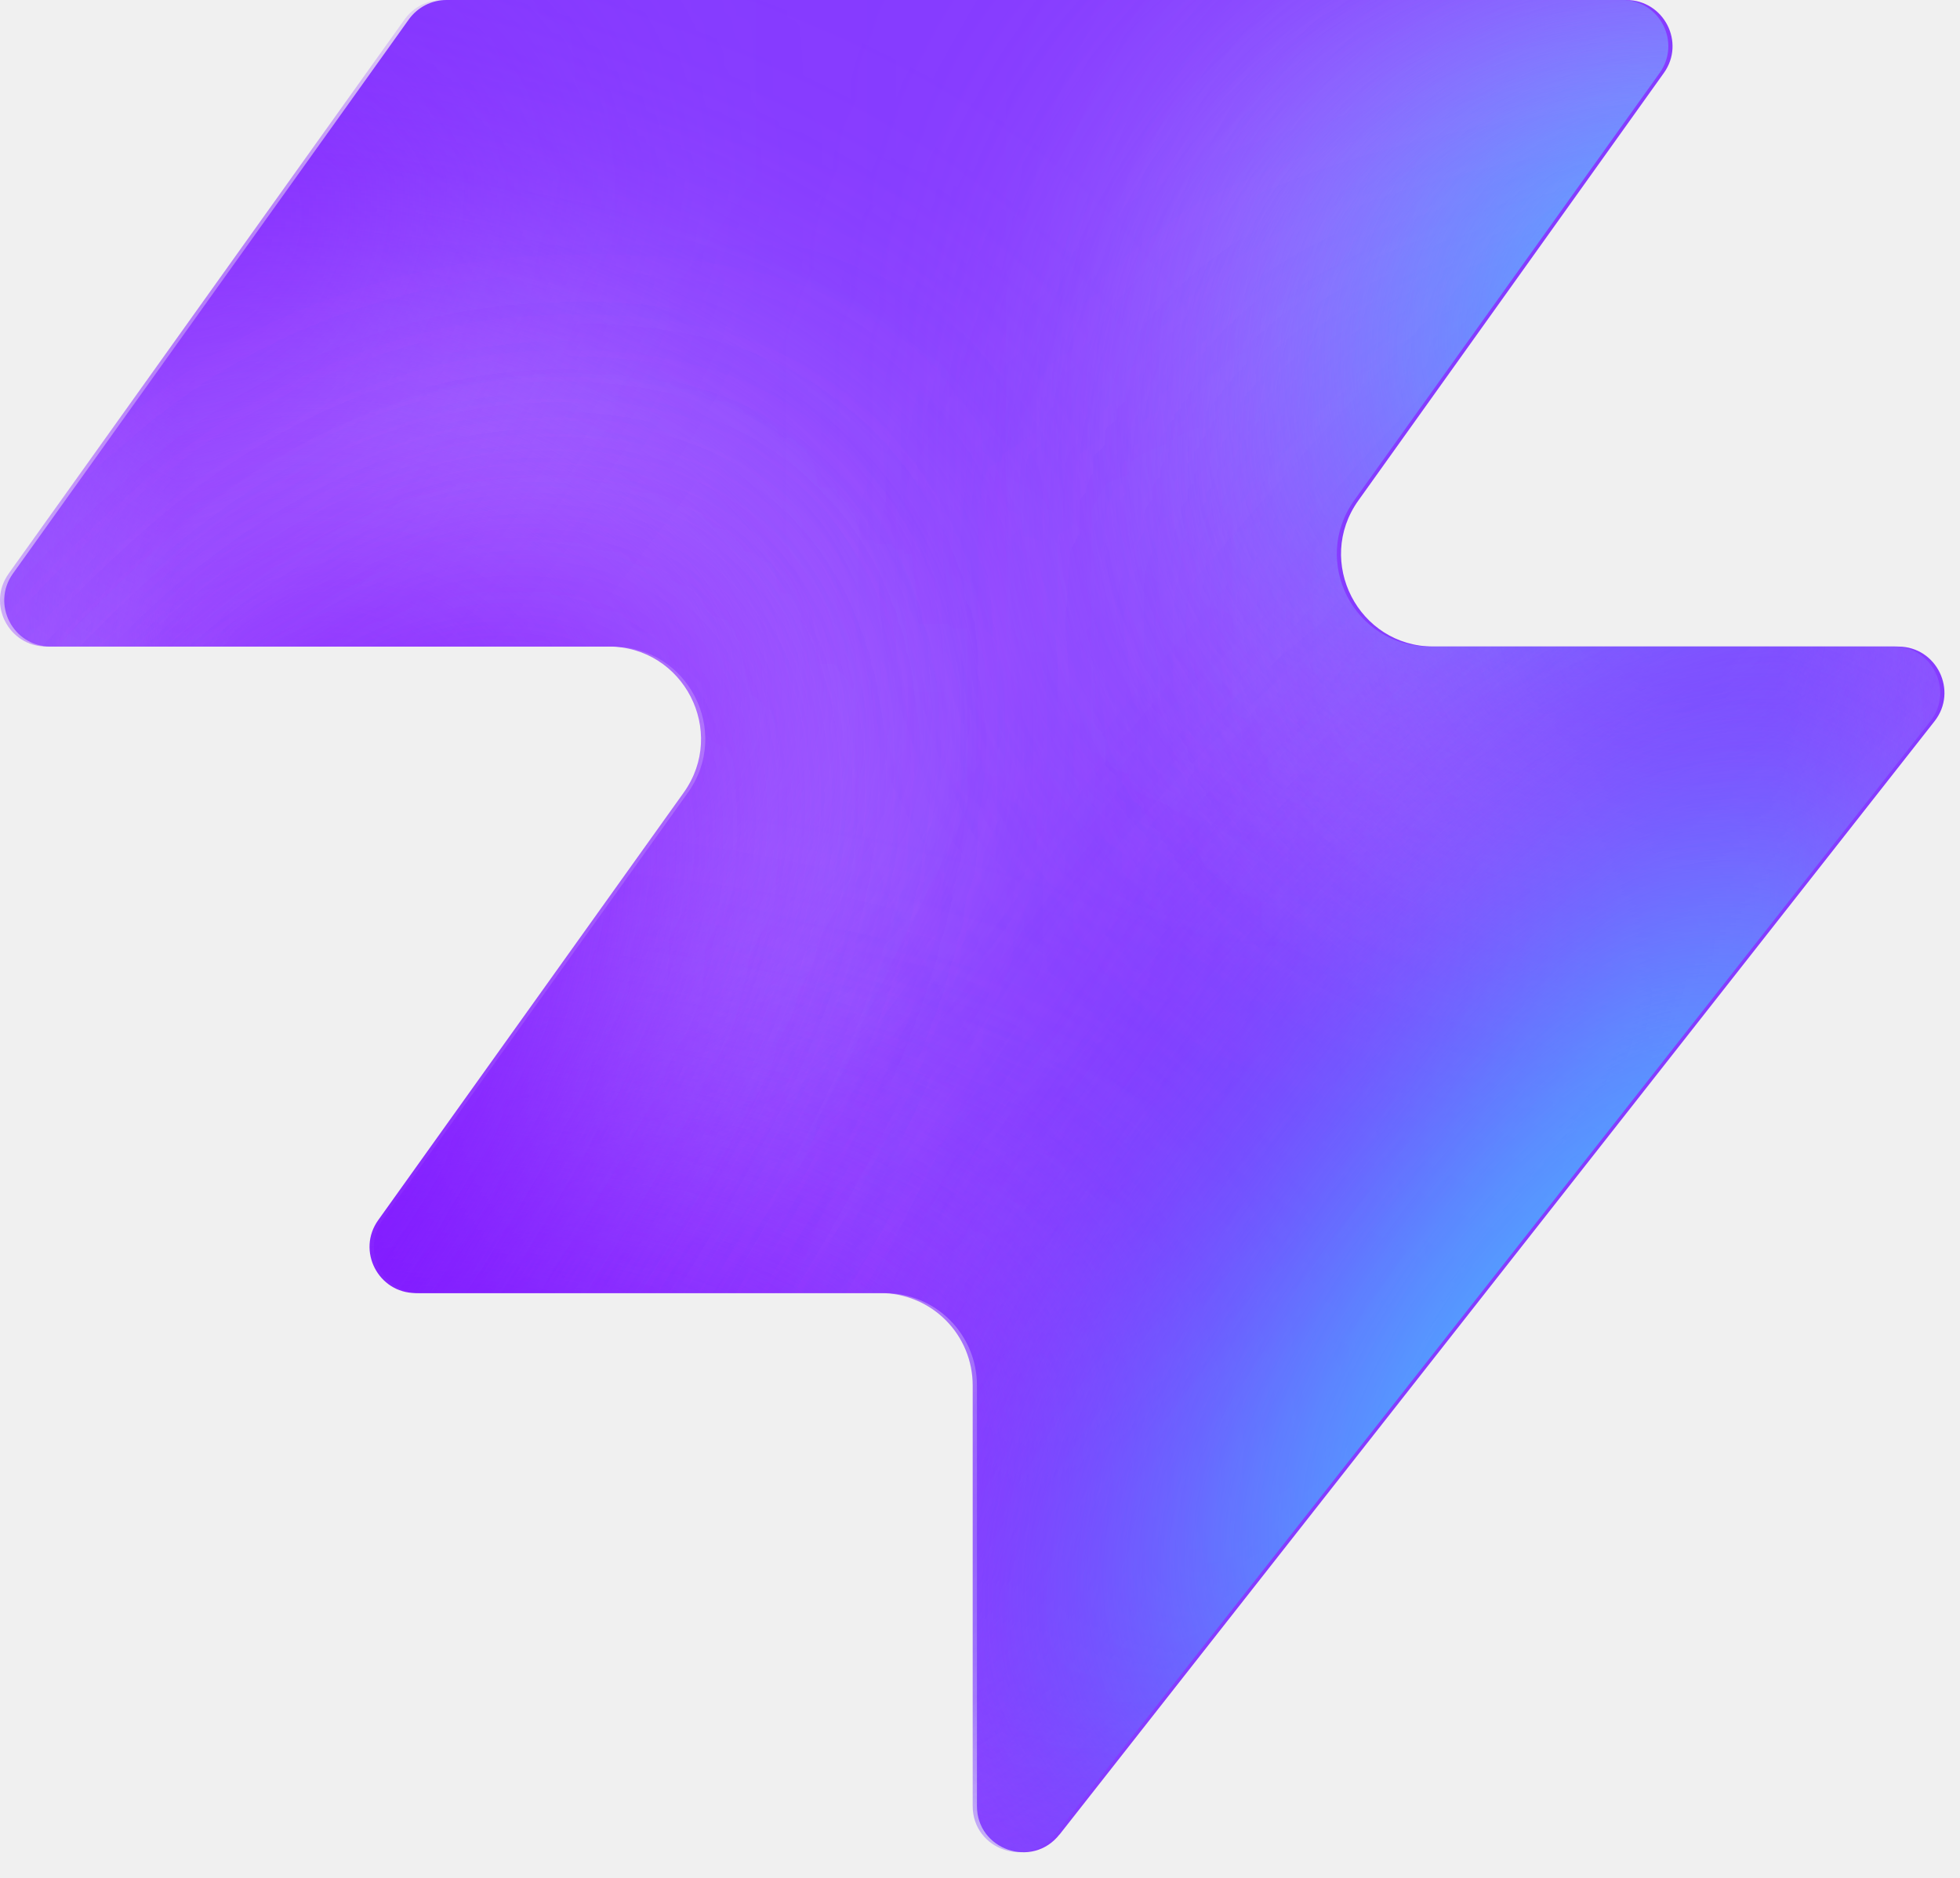
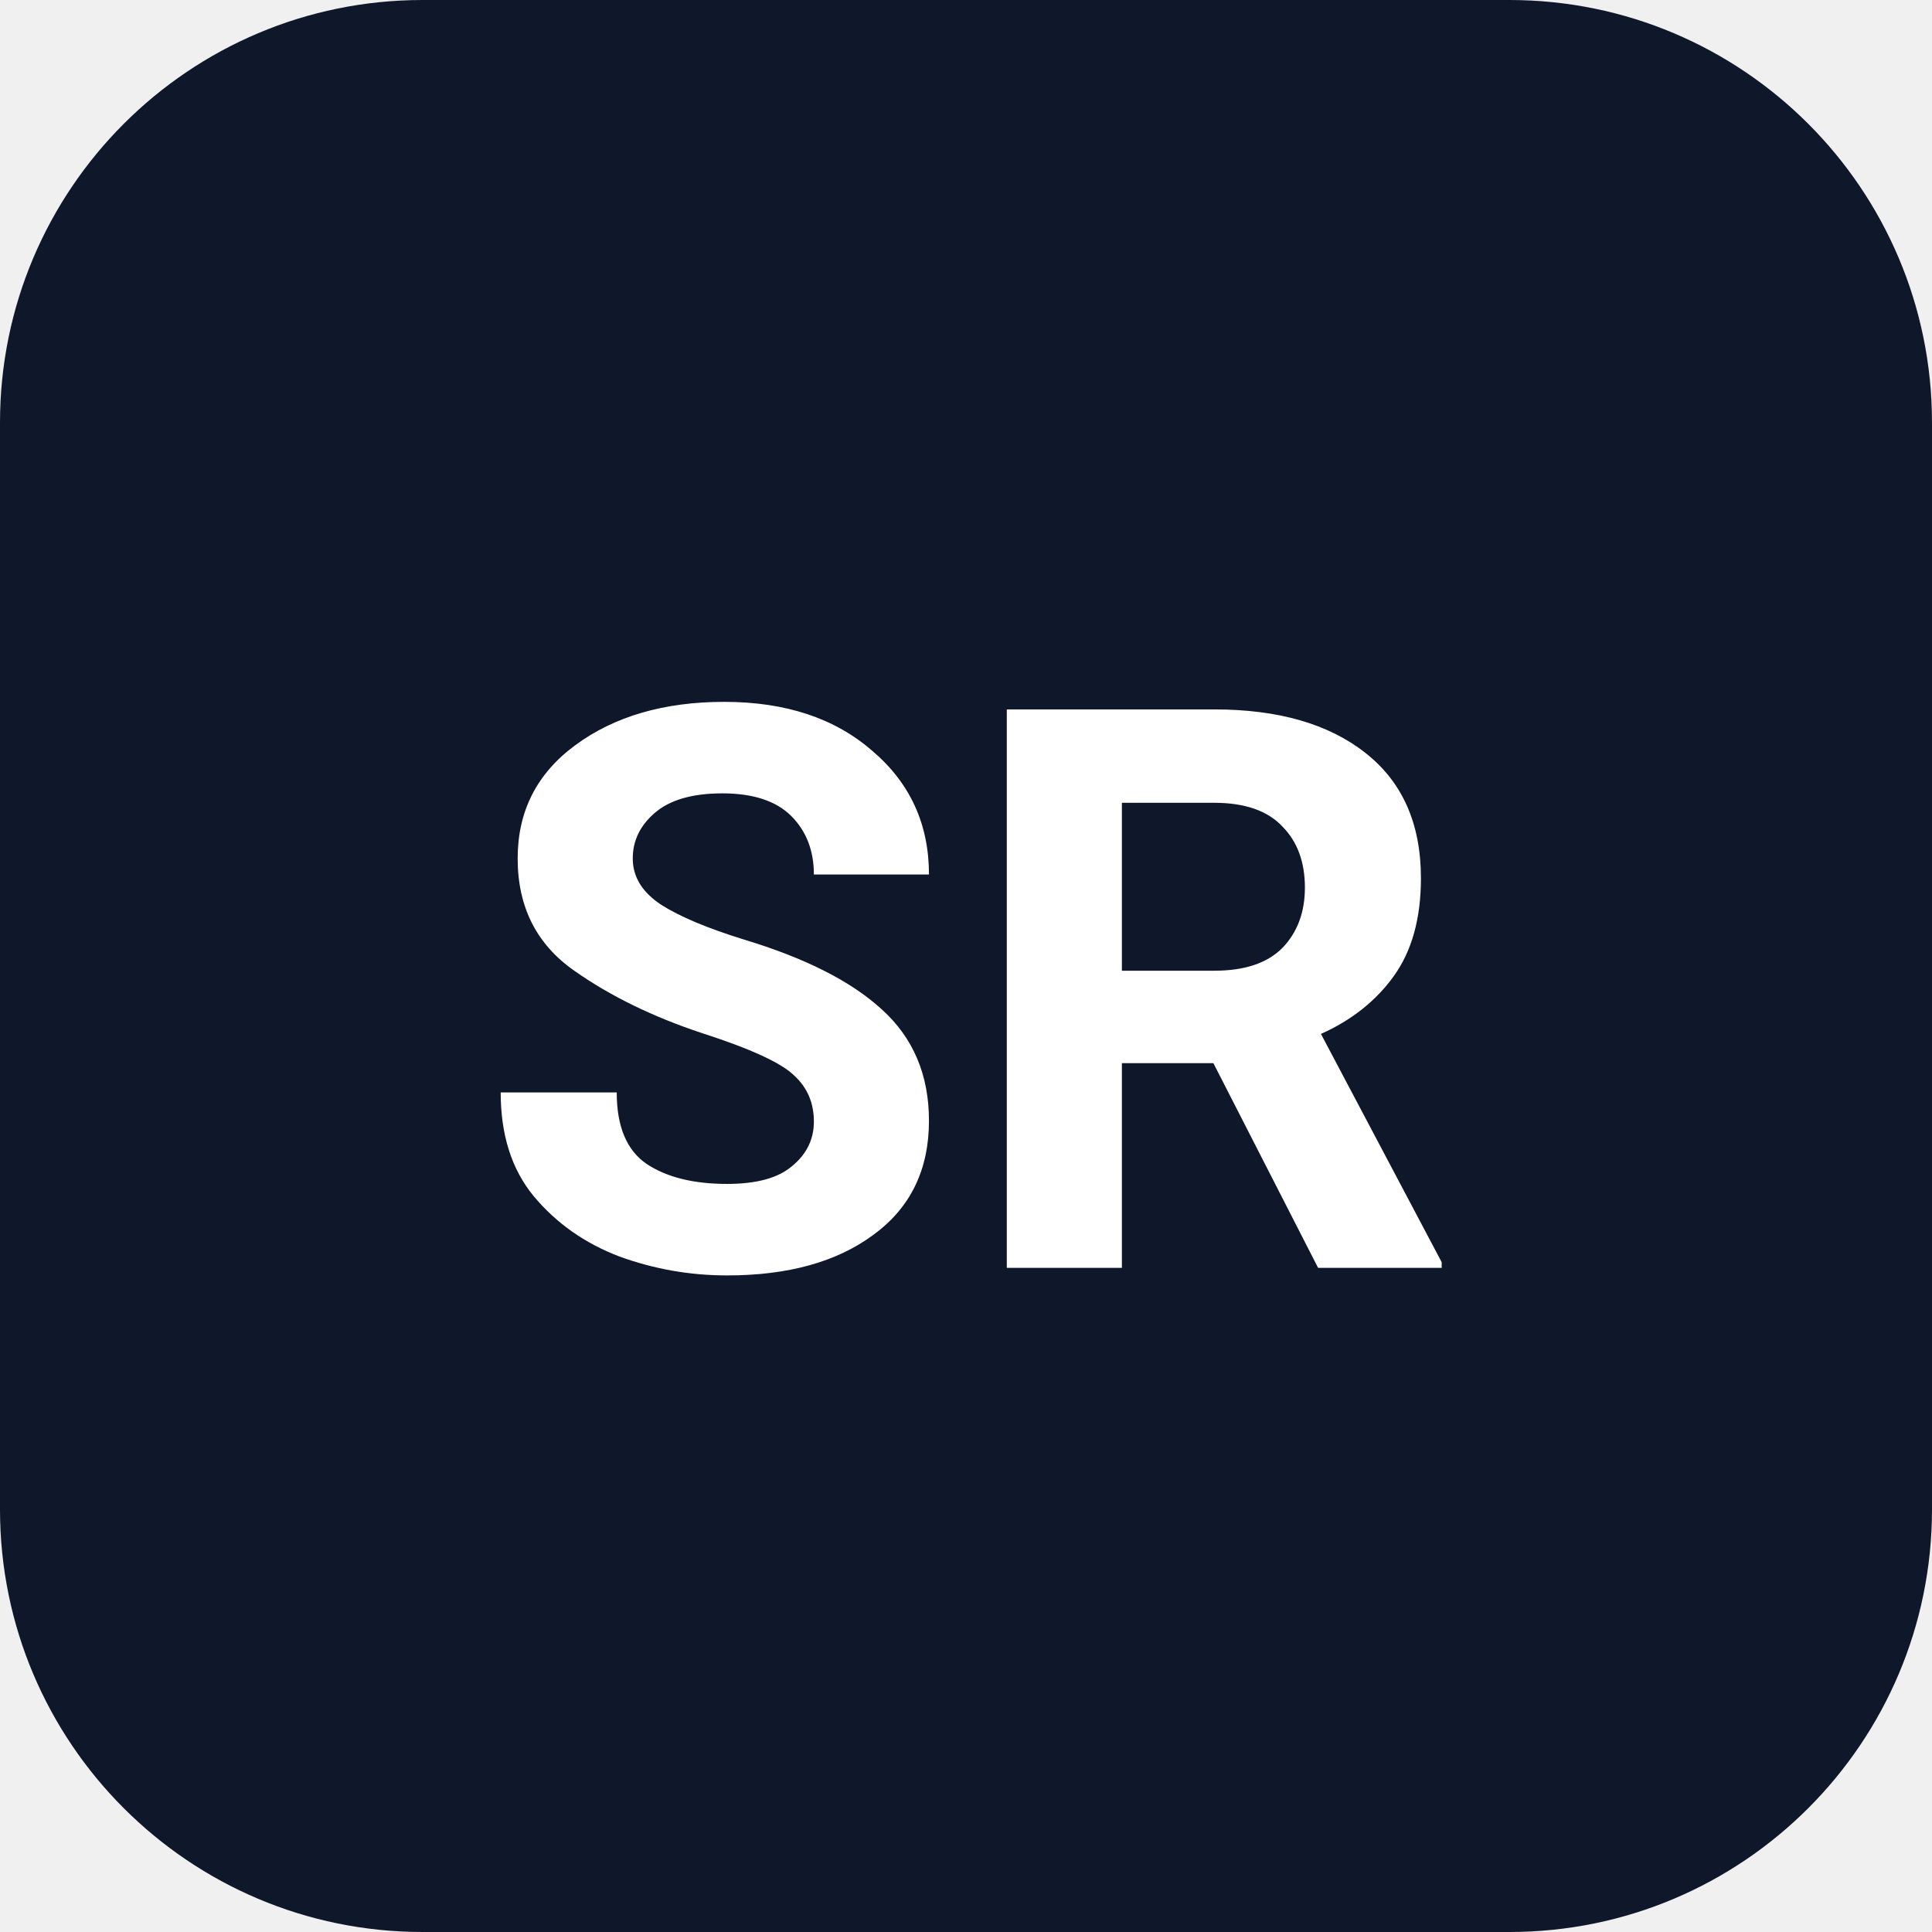
- <svg xmlns="http://www.w3.org/2000/svg" width="48" height="46" fill="none" viewBox="0 0 48 46">
-   <path fill="#863bff" d="M25.946 44.938c-.664.845-2.021.375-2.021-.698V33.937a2.26 2.26 0 0 0-2.262-2.262H10.287c-.92 0-1.456-1.04-.92-1.788l7.48-10.471c1.07-1.497 0-3.578-1.842-3.578H1.237c-.92 0-1.456-1.04-.92-1.788L10.013.474c.214-.297.556-.474.92-.474h28.894c.92 0 1.456 1.04.92 1.788l-7.48 10.471c-1.07 1.498 0 3.579 1.842 3.579h11.377c.943 0 1.473 1.088.89 1.83L25.947 44.94z" style="fill:#863bff;fill:color(display-p3 .525 .23 1);fill-opacity:1" />
-   <mask id="a" width="48" height="46" x="0" y="0" maskUnits="userSpaceOnUse" style="mask-type:alpha">
-     <path fill="#000" d="M25.842 44.938c-.664.844-2.021.375-2.021-.698V33.937a2.26 2.26 0 0 0-2.262-2.262H10.183c-.92 0-1.456-1.04-.92-1.788l7.48-10.471c1.07-1.498 0-3.579-1.842-3.579H1.133c-.92 0-1.456-1.04-.92-1.787L9.91.473c.214-.297.556-.474.92-.474h28.894c.92 0 1.456 1.04.92 1.788l-7.48 10.471c-1.07 1.498 0 3.578 1.842 3.578h11.377c.943 0 1.473 1.088.89 1.832L25.843 44.94z" style="fill:#000;fill-opacity:1" />
-   </mask>
-   <g mask="url(#a)">
-     <g filter="url(#b)">
-       <ellipse cx="5.508" cy="14.704" fill="#ede6ff" rx="5.508" ry="14.704" style="fill:#ede6ff;fill:color(display-p3 .927 .903 1);fill-opacity:1" transform="matrix(.00324 1 1 -.00324 -4.47 31.516)" />
-     </g>
-     <g filter="url(#c)">
-       <ellipse cx="10.399" cy="29.851" fill="#ede6ff" rx="10.399" ry="29.851" style="fill:#ede6ff;fill:color(display-p3 .927 .903 1);fill-opacity:1" transform="matrix(.00324 1 1 -.00324 -39.328 7.883)" />
-     </g>
-     <g filter="url(#d)">
-       <ellipse cx="5.508" cy="30.487" fill="#7e14ff" rx="5.508" ry="30.487" style="fill:#7e14ff;fill:color(display-p3 .492 .077 1);fill-opacity:1" transform="rotate(89.814 -25.913 -14.639)scale(1 -1)" />
-     </g>
-     <g filter="url(#e)">
-       <ellipse cx="5.508" cy="30.599" fill="#7e14ff" rx="5.508" ry="30.599" style="fill:#7e14ff;fill:color(display-p3 .492 .077 1);fill-opacity:1" transform="rotate(89.814 -32.644 -3.334)scale(1 -1)" />
-     </g>
-     <g filter="url(#f)">
-       <ellipse cx="5.508" cy="30.599" fill="#7e14ff" rx="5.508" ry="30.599" style="fill:#7e14ff;fill:color(display-p3 .492 .077 1);fill-opacity:1" transform="matrix(.00324 1 1 -.00324 -34.34 30.47)" />
-     </g>
-     <g filter="url(#g)">
-       <ellipse cx="14.072" cy="22.078" fill="#ede6ff" rx="14.072" ry="22.078" style="fill:#ede6ff;fill:color(display-p3 .927 .903 1);fill-opacity:1" transform="rotate(93.35 24.506 48.493)scale(-1 1)" />
-     </g>
-     <g filter="url(#h)">
-       <ellipse cx="3.47" cy="21.501" fill="#7e14ff" rx="3.47" ry="21.501" style="fill:#7e14ff;fill:color(display-p3 .492 .077 1);fill-opacity:1" transform="rotate(89.009 28.708 47.59)scale(-1 1)" />
-     </g>
-     <g filter="url(#i)">
-       <ellipse cx="3.47" cy="21.501" fill="#7e14ff" rx="3.47" ry="21.501" style="fill:#7e14ff;fill:color(display-p3 .492 .077 1);fill-opacity:1" transform="rotate(89.009 28.708 47.59)scale(-1 1)" />
-     </g>
-     <g filter="url(#j)">
-       <ellipse cx=".387" cy="8.972" fill="#7e14ff" rx="4.407" ry="29.108" style="fill:#7e14ff;fill:color(display-p3 .492 .077 1);fill-opacity:1" transform="rotate(39.51 .387 8.972)" />
-     </g>
-     <g filter="url(#k)">
-       <ellipse cx="47.523" cy="-6.092" fill="#7e14ff" rx="4.407" ry="29.108" style="fill:#7e14ff;fill:color(display-p3 .492 .077 1);fill-opacity:1" transform="rotate(37.892 47.523 -6.092)" />
-     </g>
-     <g filter="url(#l)">
-       <ellipse cx="41.412" cy="6.333" fill="#47bfff" rx="5.971" ry="9.665" style="fill:#47bfff;fill:color(display-p3 .28 .748 1);fill-opacity:1" transform="rotate(37.892 41.412 6.333)" />
-     </g>
-     <g filter="url(#m)">
-       <ellipse cx="-1.879" cy="38.332" fill="#7e14ff" rx="4.407" ry="29.108" style="fill:#7e14ff;fill:color(display-p3 .492 .077 1);fill-opacity:1" transform="rotate(37.892 -1.88 38.332)" />
-     </g>
-     <g filter="url(#n)">
-       <ellipse cx="-1.879" cy="38.332" fill="#7e14ff" rx="4.407" ry="29.108" style="fill:#7e14ff;fill:color(display-p3 .492 .077 1);fill-opacity:1" transform="rotate(37.892 -1.88 38.332)" />
-     </g>
-     <g filter="url(#o)">
-       <ellipse cx="35.651" cy="29.907" fill="#7e14ff" rx="4.407" ry="29.108" style="fill:#7e14ff;fill:color(display-p3 .492 .077 1);fill-opacity:1" transform="rotate(37.892 35.651 29.907)" />
-     </g>
-     <g filter="url(#p)">
-       <ellipse cx="38.418" cy="32.4" fill="#47bfff" rx="5.971" ry="15.297" style="fill:#47bfff;fill:color(display-p3 .28 .748 1);fill-opacity:1" transform="rotate(37.892 38.418 32.4)" />
-     </g>
-   </g>
-   <defs>
-     <filter id="b" width="60.045" height="41.654" x="-19.77" y="16.149" color-interpolation-filters="sRGB" filterUnits="userSpaceOnUse">
-       <feFlood flood-opacity="0" result="BackgroundImageFix" />
-       <feBlend in="SourceGraphic" in2="BackgroundImageFix" result="shape" />
-       <feGaussianBlur result="effect1_foregroundBlur_2002_17158" stdDeviation="7.659" />
-     </filter>
-     <filter id="c" width="90.34" height="51.437" x="-54.613" y="-7.533" color-interpolation-filters="sRGB" filterUnits="userSpaceOnUse">
-       <feFlood flood-opacity="0" result="BackgroundImageFix" />
-       <feBlend in="SourceGraphic" in2="BackgroundImageFix" result="shape" />
-       <feGaussianBlur result="effect1_foregroundBlur_2002_17158" stdDeviation="7.659" />
-     </filter>
-     <filter id="d" width="79.355" height="29.4" x="-49.64" y="2.03" color-interpolation-filters="sRGB" filterUnits="userSpaceOnUse">
-       <feFlood flood-opacity="0" result="BackgroundImageFix" />
-       <feBlend in="SourceGraphic" in2="BackgroundImageFix" result="shape" />
-       <feGaussianBlur result="effect1_foregroundBlur_2002_17158" stdDeviation="4.596" />
-     </filter>
-     <filter id="e" width="79.579" height="29.4" x="-45.045" y="20.029" color-interpolation-filters="sRGB" filterUnits="userSpaceOnUse">
-       <feFlood flood-opacity="0" result="BackgroundImageFix" />
-       <feBlend in="SourceGraphic" in2="BackgroundImageFix" result="shape" />
-       <feGaussianBlur result="effect1_foregroundBlur_2002_17158" stdDeviation="4.596" />
-     </filter>
-     <filter id="f" width="79.579" height="29.4" x="-43.513" y="21.178" color-interpolation-filters="sRGB" filterUnits="userSpaceOnUse">
-       <feFlood flood-opacity="0" result="BackgroundImageFix" />
-       <feBlend in="SourceGraphic" in2="BackgroundImageFix" result="shape" />
-       <feGaussianBlur result="effect1_foregroundBlur_2002_17158" stdDeviation="4.596" />
-     </filter>
-     <filter id="g" width="74.749" height="58.852" x="15.756" y="-17.901" color-interpolation-filters="sRGB" filterUnits="userSpaceOnUse">
-       <feFlood flood-opacity="0" result="BackgroundImageFix" />
-       <feBlend in="SourceGraphic" in2="BackgroundImageFix" result="shape" />
-       <feGaussianBlur result="effect1_foregroundBlur_2002_17158" stdDeviation="7.659" />
-     </filter>
-     <filter id="h" width="61.377" height="25.362" x="23.548" y="2.284" color-interpolation-filters="sRGB" filterUnits="userSpaceOnUse">
-       <feFlood flood-opacity="0" result="BackgroundImageFix" />
-       <feBlend in="SourceGraphic" in2="BackgroundImageFix" result="shape" />
-       <feGaussianBlur result="effect1_foregroundBlur_2002_17158" stdDeviation="4.596" />
-     </filter>
-     <filter id="i" width="61.377" height="25.362" x="23.548" y="2.284" color-interpolation-filters="sRGB" filterUnits="userSpaceOnUse">
-       <feFlood flood-opacity="0" result="BackgroundImageFix" />
-       <feBlend in="SourceGraphic" in2="BackgroundImageFix" result="shape" />
-       <feGaussianBlur result="effect1_foregroundBlur_2002_17158" stdDeviation="4.596" />
-     </filter>
-     <filter id="j" width="56.045" height="63.649" x="-27.636" y="-22.853" color-interpolation-filters="sRGB" filterUnits="userSpaceOnUse">
-       <feFlood flood-opacity="0" result="BackgroundImageFix" />
-       <feBlend in="SourceGraphic" in2="BackgroundImageFix" result="shape" />
-       <feGaussianBlur result="effect1_foregroundBlur_2002_17158" stdDeviation="4.596" />
-     </filter>
-     <filter id="k" width="54.814" height="64.646" x="20.116" y="-38.415" color-interpolation-filters="sRGB" filterUnits="userSpaceOnUse">
-       <feFlood flood-opacity="0" result="BackgroundImageFix" />
-       <feBlend in="SourceGraphic" in2="BackgroundImageFix" result="shape" />
-       <feGaussianBlur result="effect1_foregroundBlur_2002_17158" stdDeviation="4.596" />
-     </filter>
-     <filter id="l" width="33.541" height="35.313" x="24.641" y="-11.323" color-interpolation-filters="sRGB" filterUnits="userSpaceOnUse">
-       <feFlood flood-opacity="0" result="BackgroundImageFix" />
-       <feBlend in="SourceGraphic" in2="BackgroundImageFix" result="shape" />
-       <feGaussianBlur result="effect1_foregroundBlur_2002_17158" stdDeviation="4.596" />
-     </filter>
-     <filter id="m" width="54.814" height="64.646" x="-29.286" y="6.009" color-interpolation-filters="sRGB" filterUnits="userSpaceOnUse">
-       <feFlood flood-opacity="0" result="BackgroundImageFix" />
-       <feBlend in="SourceGraphic" in2="BackgroundImageFix" result="shape" />
-       <feGaussianBlur result="effect1_foregroundBlur_2002_17158" stdDeviation="4.596" />
-     </filter>
-     <filter id="n" width="54.814" height="64.646" x="-29.286" y="6.009" color-interpolation-filters="sRGB" filterUnits="userSpaceOnUse">
-       <feFlood flood-opacity="0" result="BackgroundImageFix" />
-       <feBlend in="SourceGraphic" in2="BackgroundImageFix" result="shape" />
-       <feGaussianBlur result="effect1_foregroundBlur_2002_17158" stdDeviation="4.596" />
-     </filter>
-     <filter id="o" width="54.814" height="64.646" x="8.244" y="-2.416" color-interpolation-filters="sRGB" filterUnits="userSpaceOnUse">
-       <feFlood flood-opacity="0" result="BackgroundImageFix" />
-       <feBlend in="SourceGraphic" in2="BackgroundImageFix" result="shape" />
-       <feGaussianBlur result="effect1_foregroundBlur_2002_17158" stdDeviation="4.596" />
-     </filter>
-     <filter id="p" width="39.409" height="43.623" x="18.713" y="10.588" color-interpolation-filters="sRGB" filterUnits="userSpaceOnUse">
-       <feFlood flood-opacity="0" result="BackgroundImageFix" />
-       <feBlend in="SourceGraphic" in2="BackgroundImageFix" result="shape" />
-       <feGaussianBlur result="effect1_foregroundBlur_2002_17158" stdDeviation="4.596" />
-     </filter>
-   </defs>
+ <svg xmlns="http://www.w3.org/2000/svg" viewBox="0 0 32 32">
+   <rect width="32" height="32" rx="7" fill="#0f172a" />
+   <text x="16" y="21" fill="#fff" font-family="system-ui,-apple-system,Segoe UI,Roboto,Arial,sans-serif" font-size="13" font-weight="700" text-anchor="middle">SR</text>
</svg>
